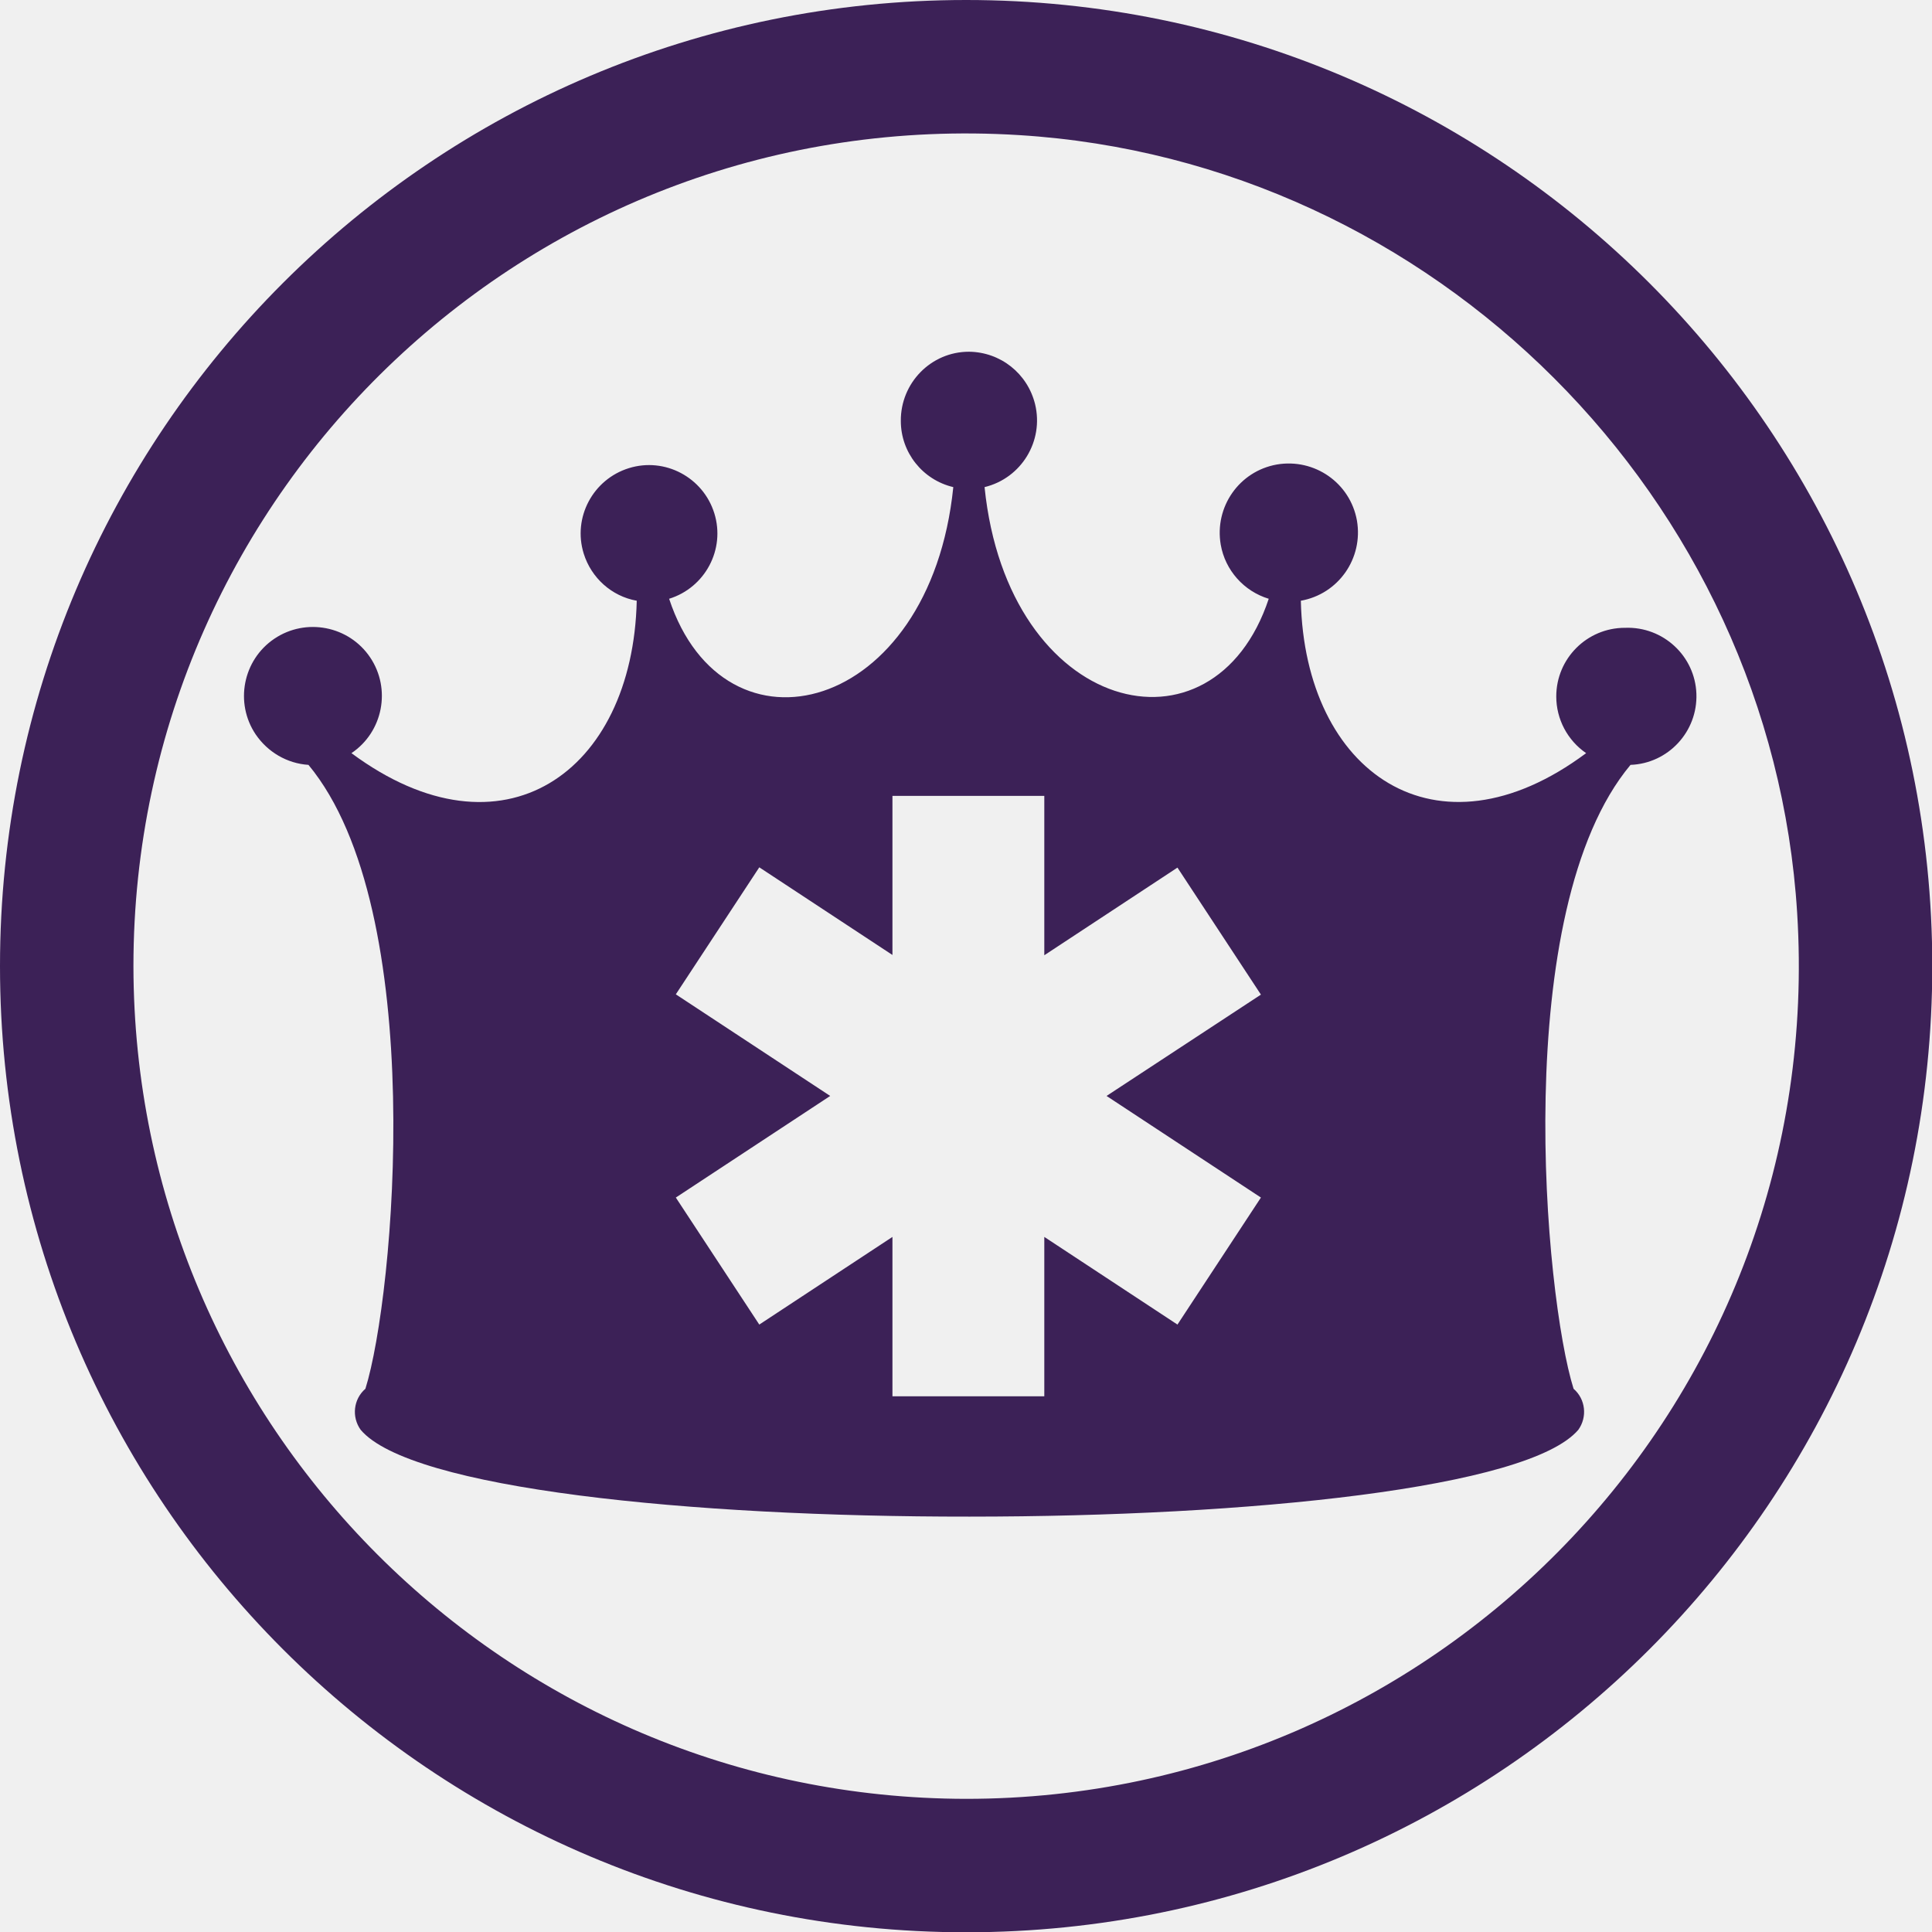
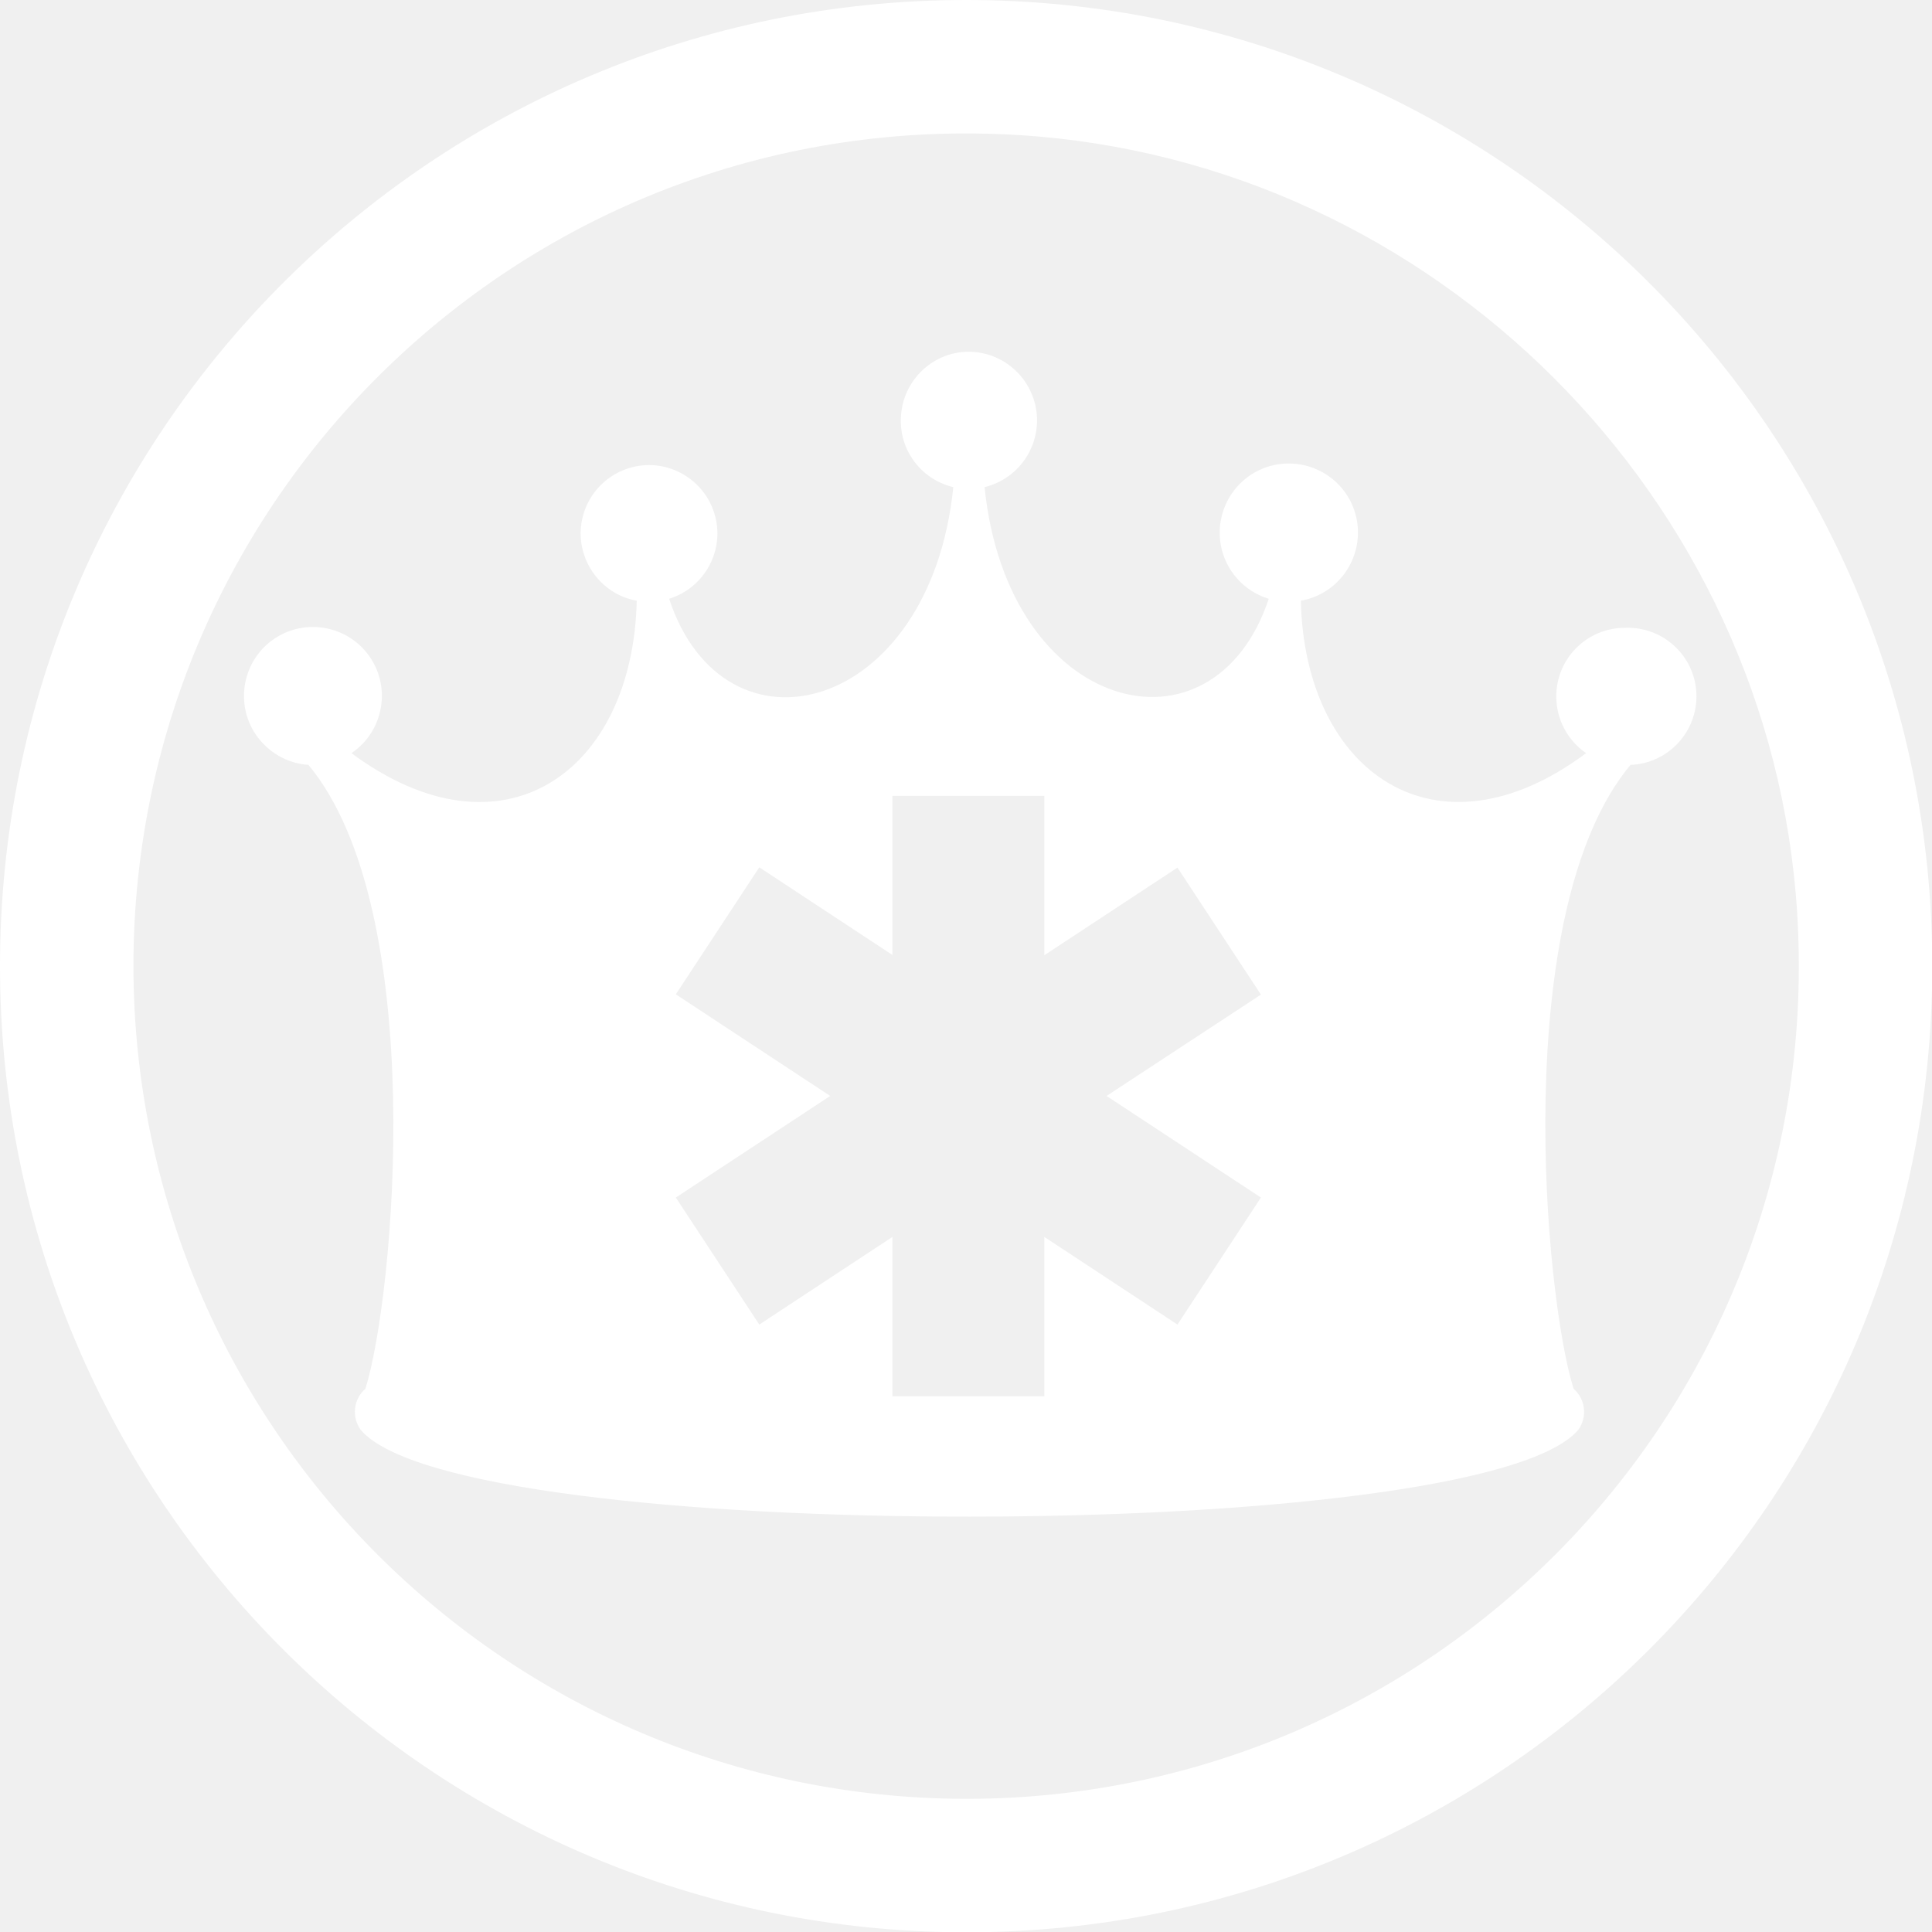
<svg xmlns="http://www.w3.org/2000/svg" version="1.1" viewBox="0 0 692.1 692.1">
  <defs>
    <style>
      .cls-1 {
-         fill: #3c2157;
+         fill: #FFFFFF;
      }
    </style>
  </defs>
  <g>
    <g id="svg2">
      <g id="g10">
        <path id="path12" class="cls-1" d="M47.8,346.1c0-171.1,144-308.5,317.3-297.7,148.6,9.2,269.5,130.1,278.7,278.7,10.8,173.4-126.7,317.3-297.7,317.3h0c-164.7-.2-298.1-133.6-298.3-298.3ZM0,346.1c0,191.1,154.9,346.1,346.1,346.1s346.1-154.9,346.1-346.1S537.2,0,346.1,0,0,154.9,0,346.1" />
        <path id="path14" class="cls-1" d="M396.4,392.6l55.3,36.4-29.9,45.5-47.7-31.4v57.1h-54.4v-57.1l-47.7,31.4-29.9-45.5,55.3-36.4-55.3-36.4,29.9-45.5,47.7,31.4v-57h54.4v57.1l47.7-31.4,29.9,45.5-55.3,36.3ZM582.1,224.9c-13.6,0-24.6,11-24.6,24.6,0,8.1,4,15.7,10.7,20.3-53.8,40.1-100.8,6.8-102.2-54.6,13.5-2.4,22.4-15.2,20.1-28.7-2.4-13.5-15.2-22.4-28.7-20.1-13.5,2.4-22.4,15.2-20.1,28.7,1.6,9.2,8.3,16.7,17.2,19.4h0c-19.8,59.7-93.5,41.5-101.8-40h0c13.2-3.2,21.3-16.5,18.1-29.7-2.7-11-12.4-18.7-23.7-18.8h0c-13.6,0-24.5,11.2-24.4,24.8,0,11.3,7.8,21.1,18.8,23.7h0c-8.3,81.4-82,100-101.8,40h0c12.9-4,20.2-17.7,16.2-30.6-4-12.9-17.7-20.2-30.6-16.2-12.9,4-20.2,17.7-16.2,30.6,2.7,8.7,10,15.3,19,16.9-1.4,61.5-48.1,94.7-102.2,54.6,11.3-7.6,14.3-23,6.7-34.3-7.6-11.3-23-14.3-34.3-6.7-11.3,7.6-14.3,23-6.7,34.3,4.3,6.3,11.2,10.4,18.9,10.9,43.2,52.1,30.8,190.3,20.4,223.5-4.3,3.7-5,10.1-1.7,14.7,17.8,21.1,118,31.2,218.1,31.1h0c100,0,200.3-10.2,218.1-31.1,3.3-4.6,2.6-11-1.7-14.7-10.4-33.1-23.1-171.4,20.4-223.5,13.5-.5,24.1-11.9,23.6-25.5-.5-13.5-11.9-24.1-25.5-23.6h0" />
      </g>
    </g>
  </g>
</svg>
